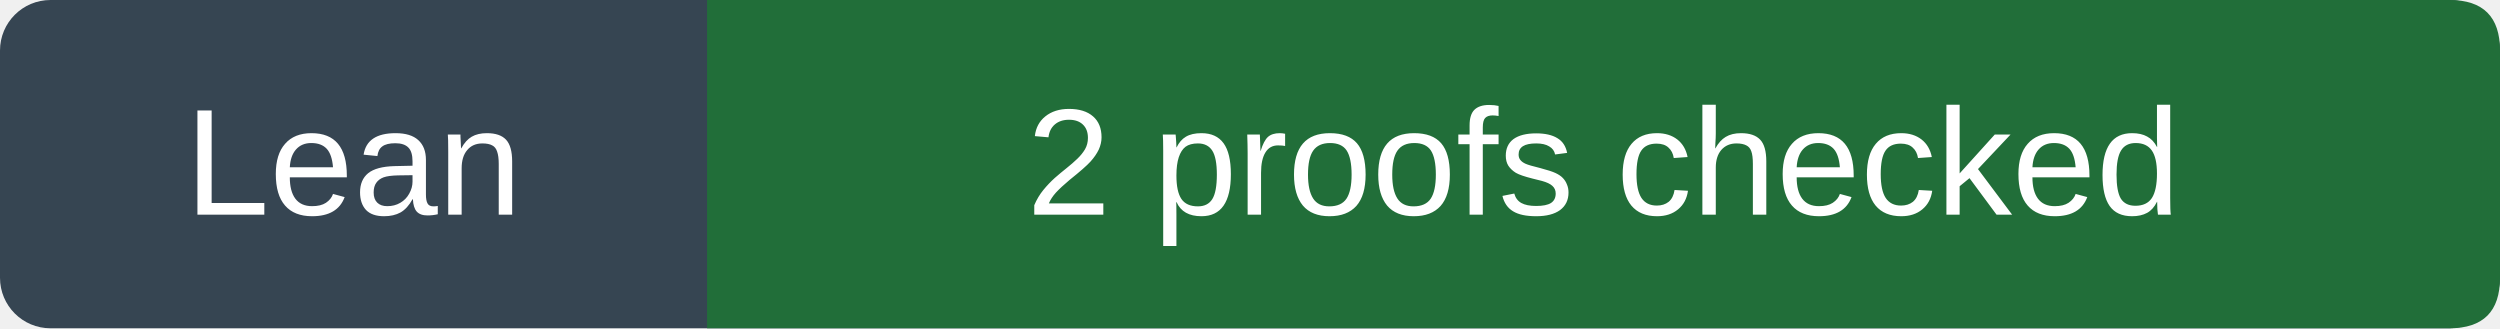
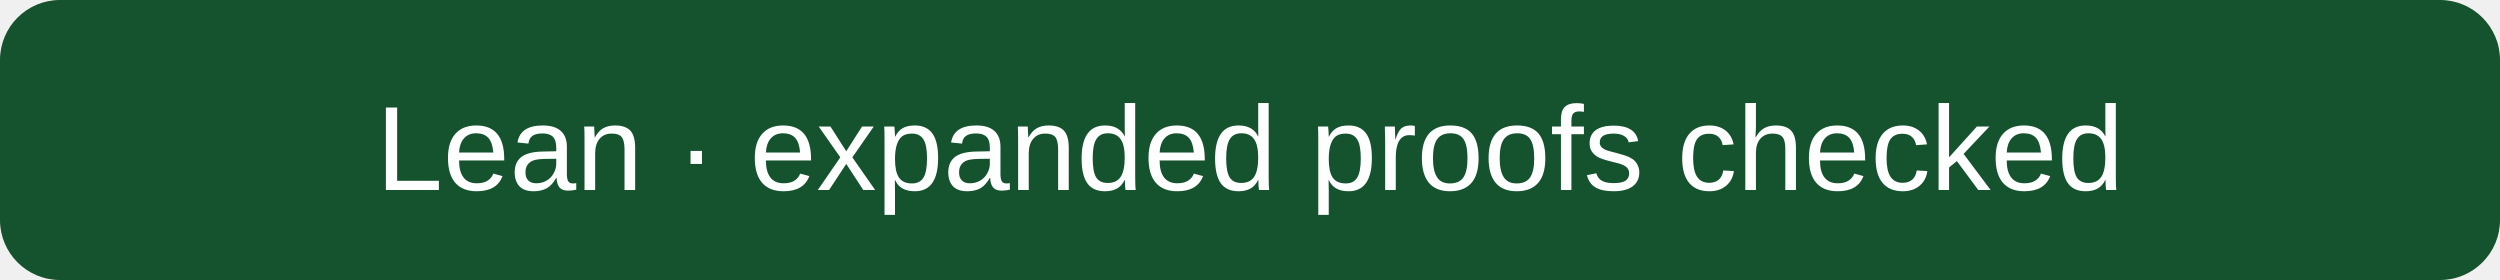
- <svg xmlns="http://www.w3.org/2000/svg" width="198" height="26" role="img" aria-label="Lean: 2 proofs checked">
-   <rect width="198" height="26" rx="4" fill="#364552" />
-   <path d="M56 0h138q4 0 4 4v18q0 4-4 4H56z" fill="#216E39" />
-   <g fill="white" font-family="Arial, Helvetica, sans-serif" font-size="12" text-anchor="middle">
-     <text x="28.0" y="17">Lean</text>
-     <text x="127.0" y="17">2 proofs checked</text>
-   </g>
+ <svg xmlns="http://www.w3.org/2000/svg" width="250" height="28" role="img" aria-label="Lean: expanded proofs checked">
+   <rect width="250" height="28" rx="6" fill="#14532d" />
+   <text x="125" y="19" text-anchor="middle" font-family="Arial,sans-serif" font-size="12" fill="white">Lean · expanded proofs checked</text>
</svg>
